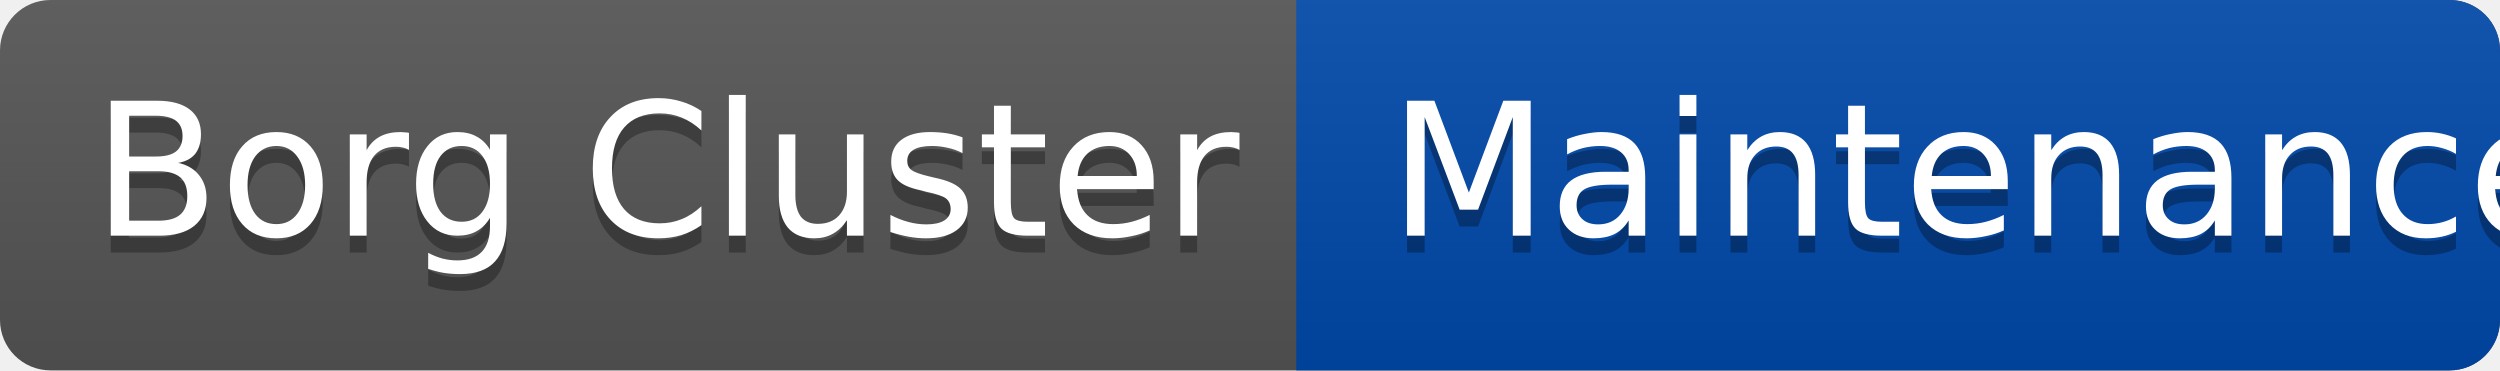
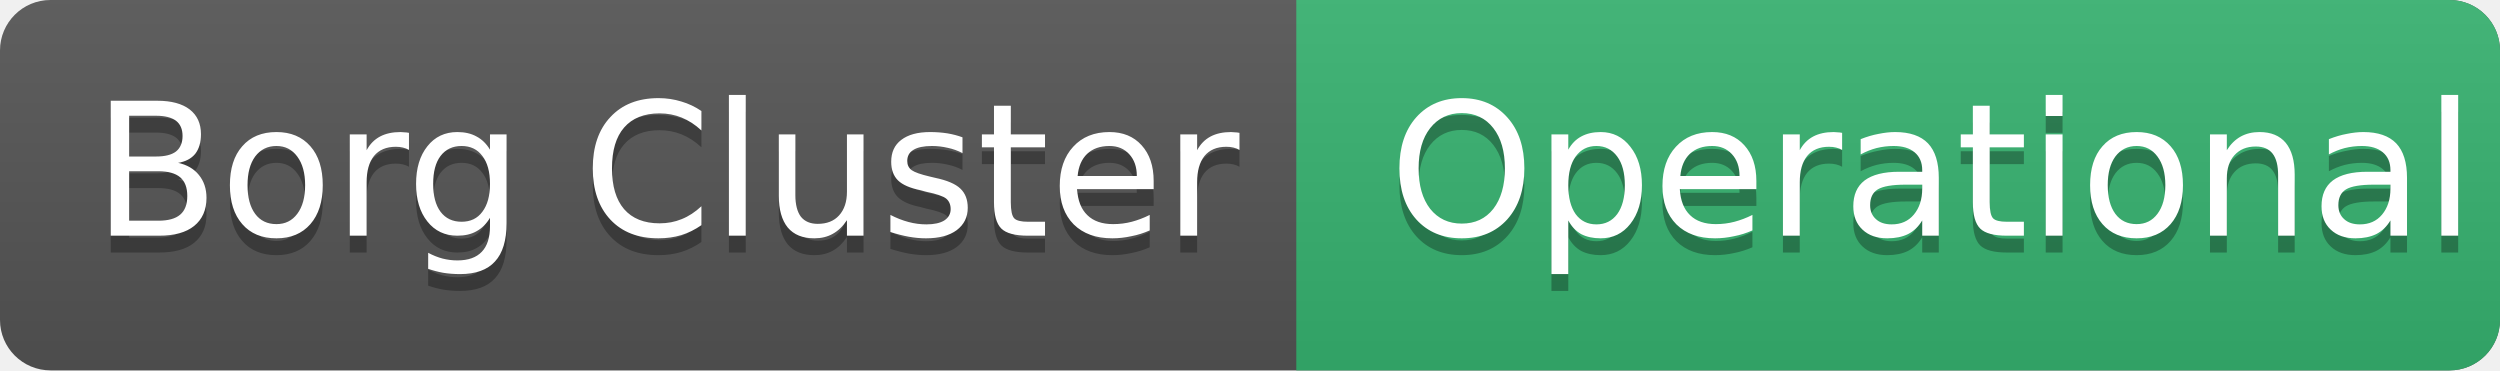
<svg xmlns="http://www.w3.org/2000/svg" height="2em" width="27ex" font-family="DejaVu Sans,Verdana,Geneva,sans-serif" font-size="11">
  <linearGradient id="b" x2="0" y2="100%">
    <stop offset="0" stop-color="#bbb" stop-opacity=".1" />
    <stop offset="1" stop-opacity=".1" />
  </linearGradient>
  <clipPath id="a">
    <rect width="100%" height="100%" rx="3" fill="#fff" />
  </clipPath>
  <g clip-path="url(#a)" fill="#fff">
    <rect x="0" y="0" width="100%" height="100%" fill="#555" />
-     <rect x="14ex" y="0" height="100%" width="100%" fill="#0048ab" />
+     <rect x="14ex" y="0" height="100%" width="100%" fill="#37b371" />
    <rect x="0" y="0" width="100%" height="100%" fill="url(#b)" />
    <text x="1ex" y="15" fill="#010101" fill-opacity=".3">Borg Cluster</text>
    <text x="1ex" y="14">Borg Cluster</text>
-     <text x="15ex" y="15" fill="#010101" fill-opacity=".3">Maintenance</text>
-     <text x="15ex" y="14">Maintenance</text>
+     <text x="15ex" y="15" fill="#010101" fill-opacity=".3">Operational</text>
+     <text x="15ex" y="14">Operational</text>
  </g>
</svg>
